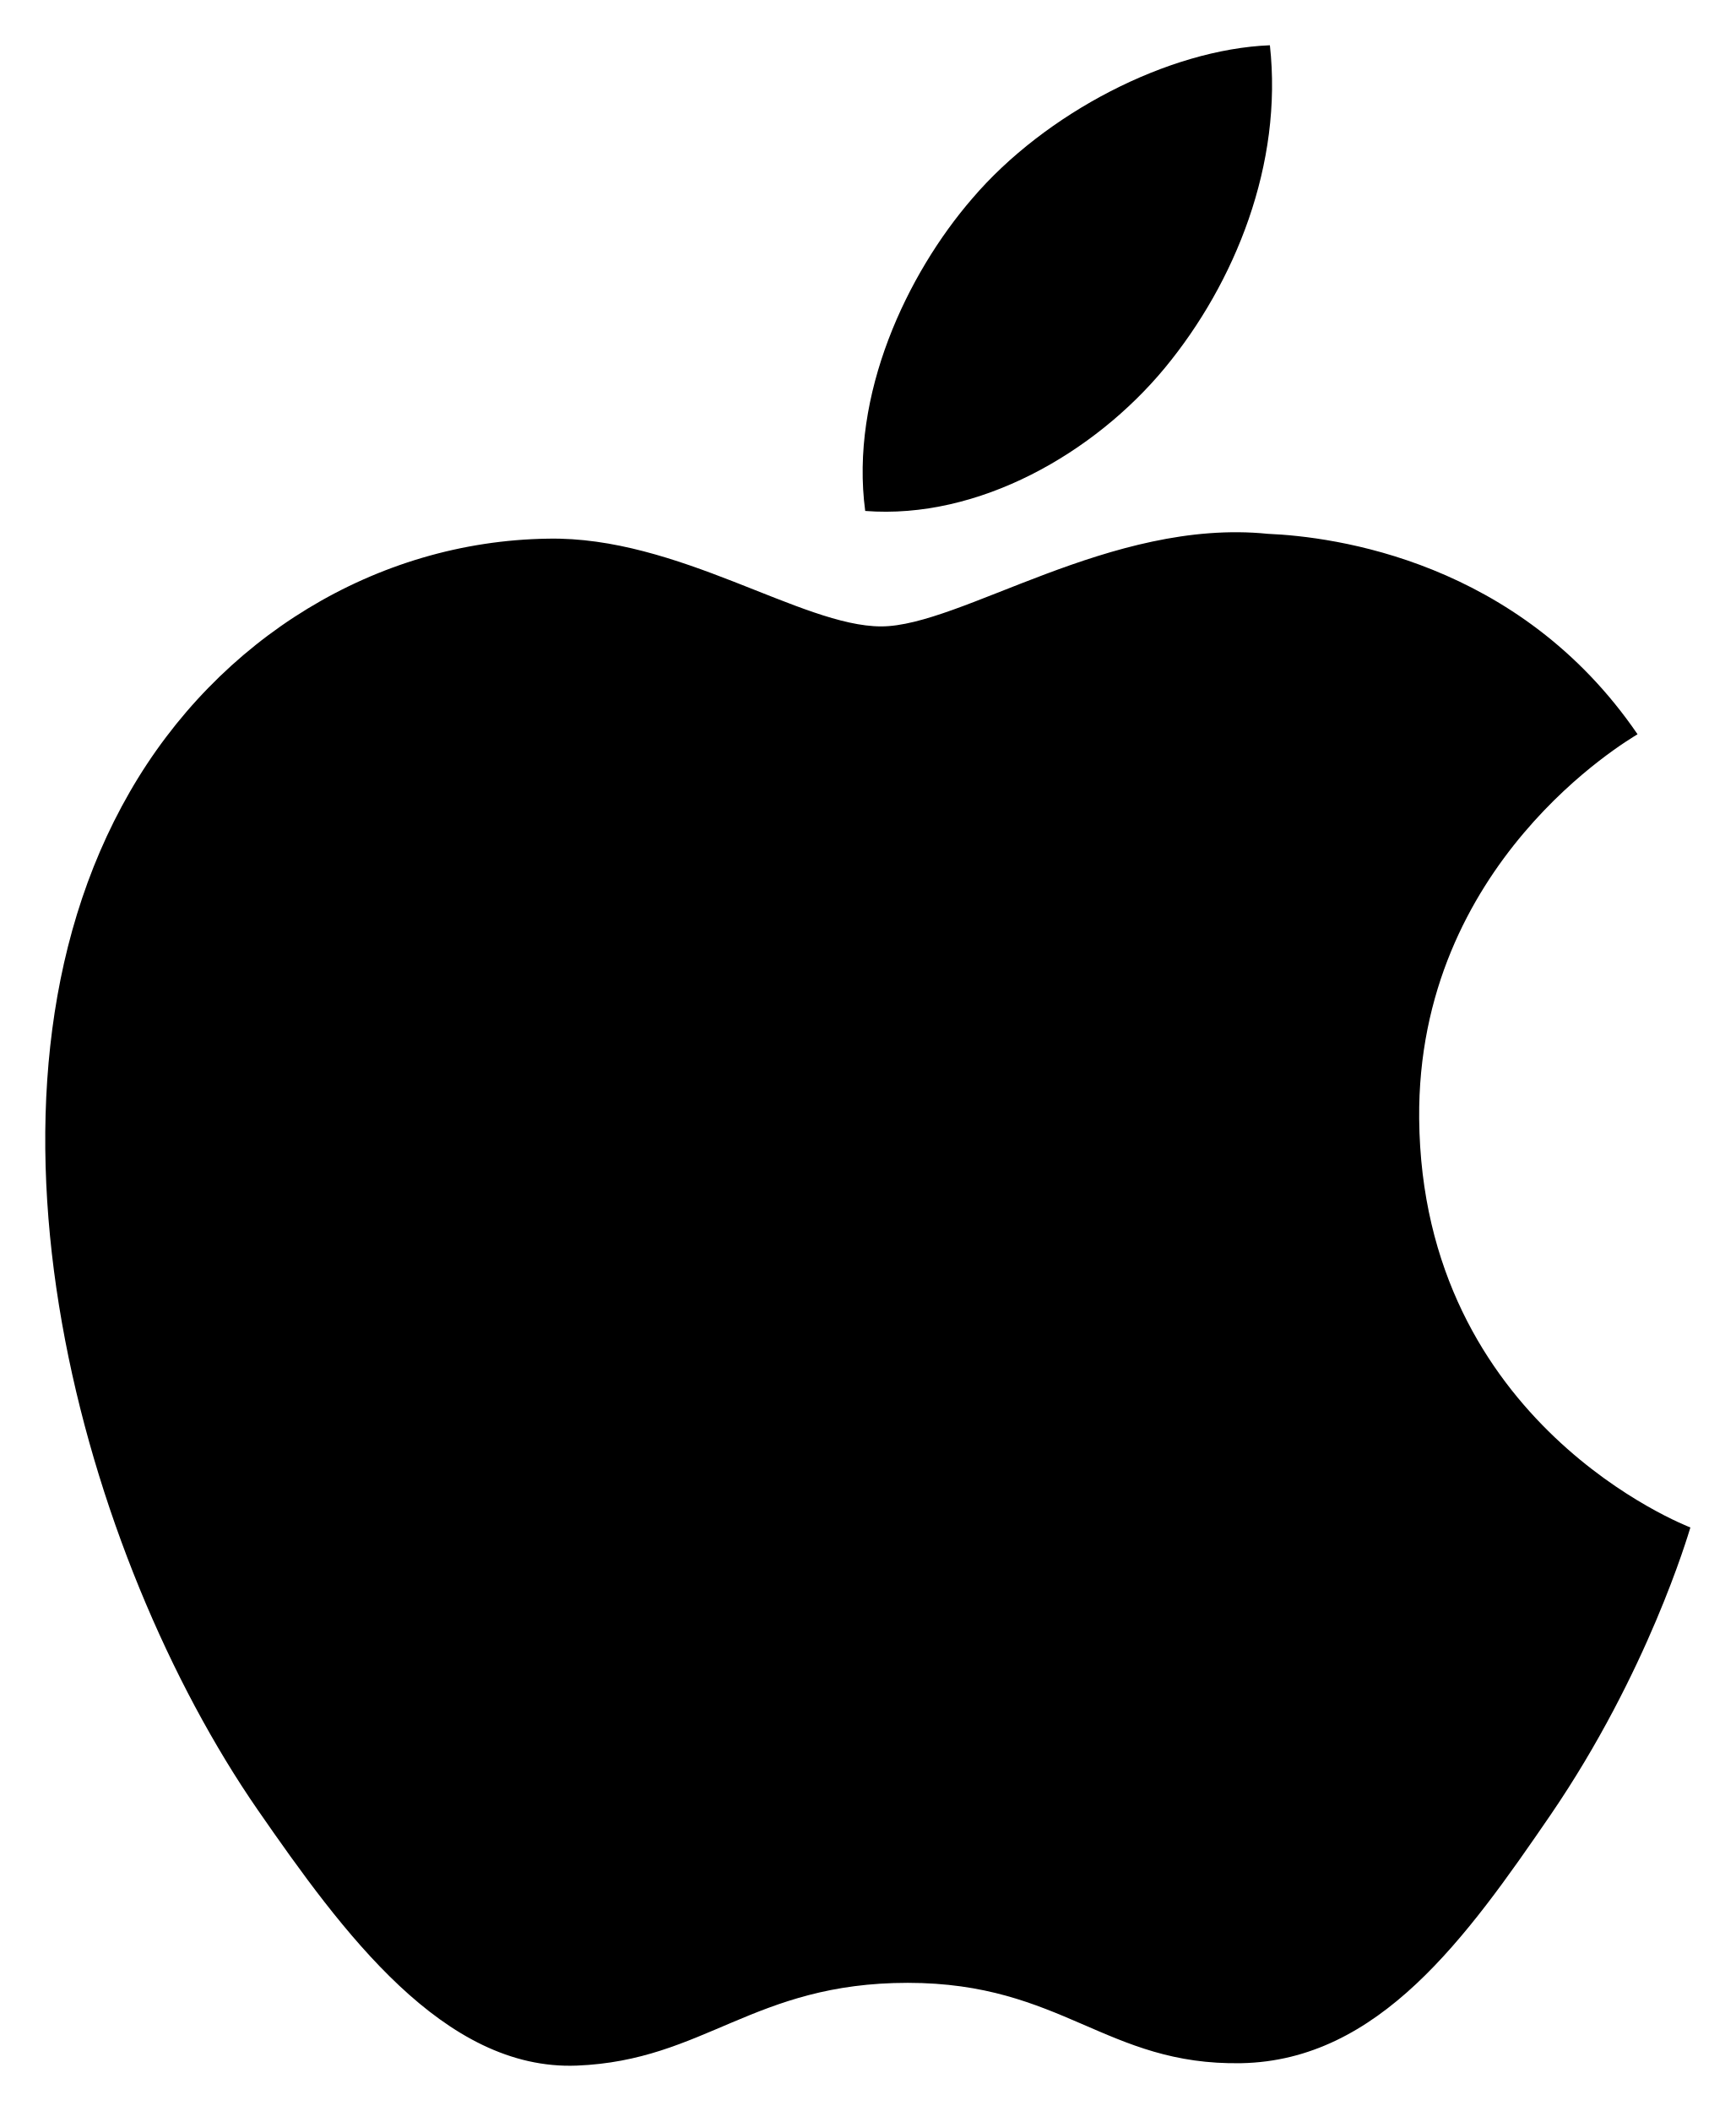
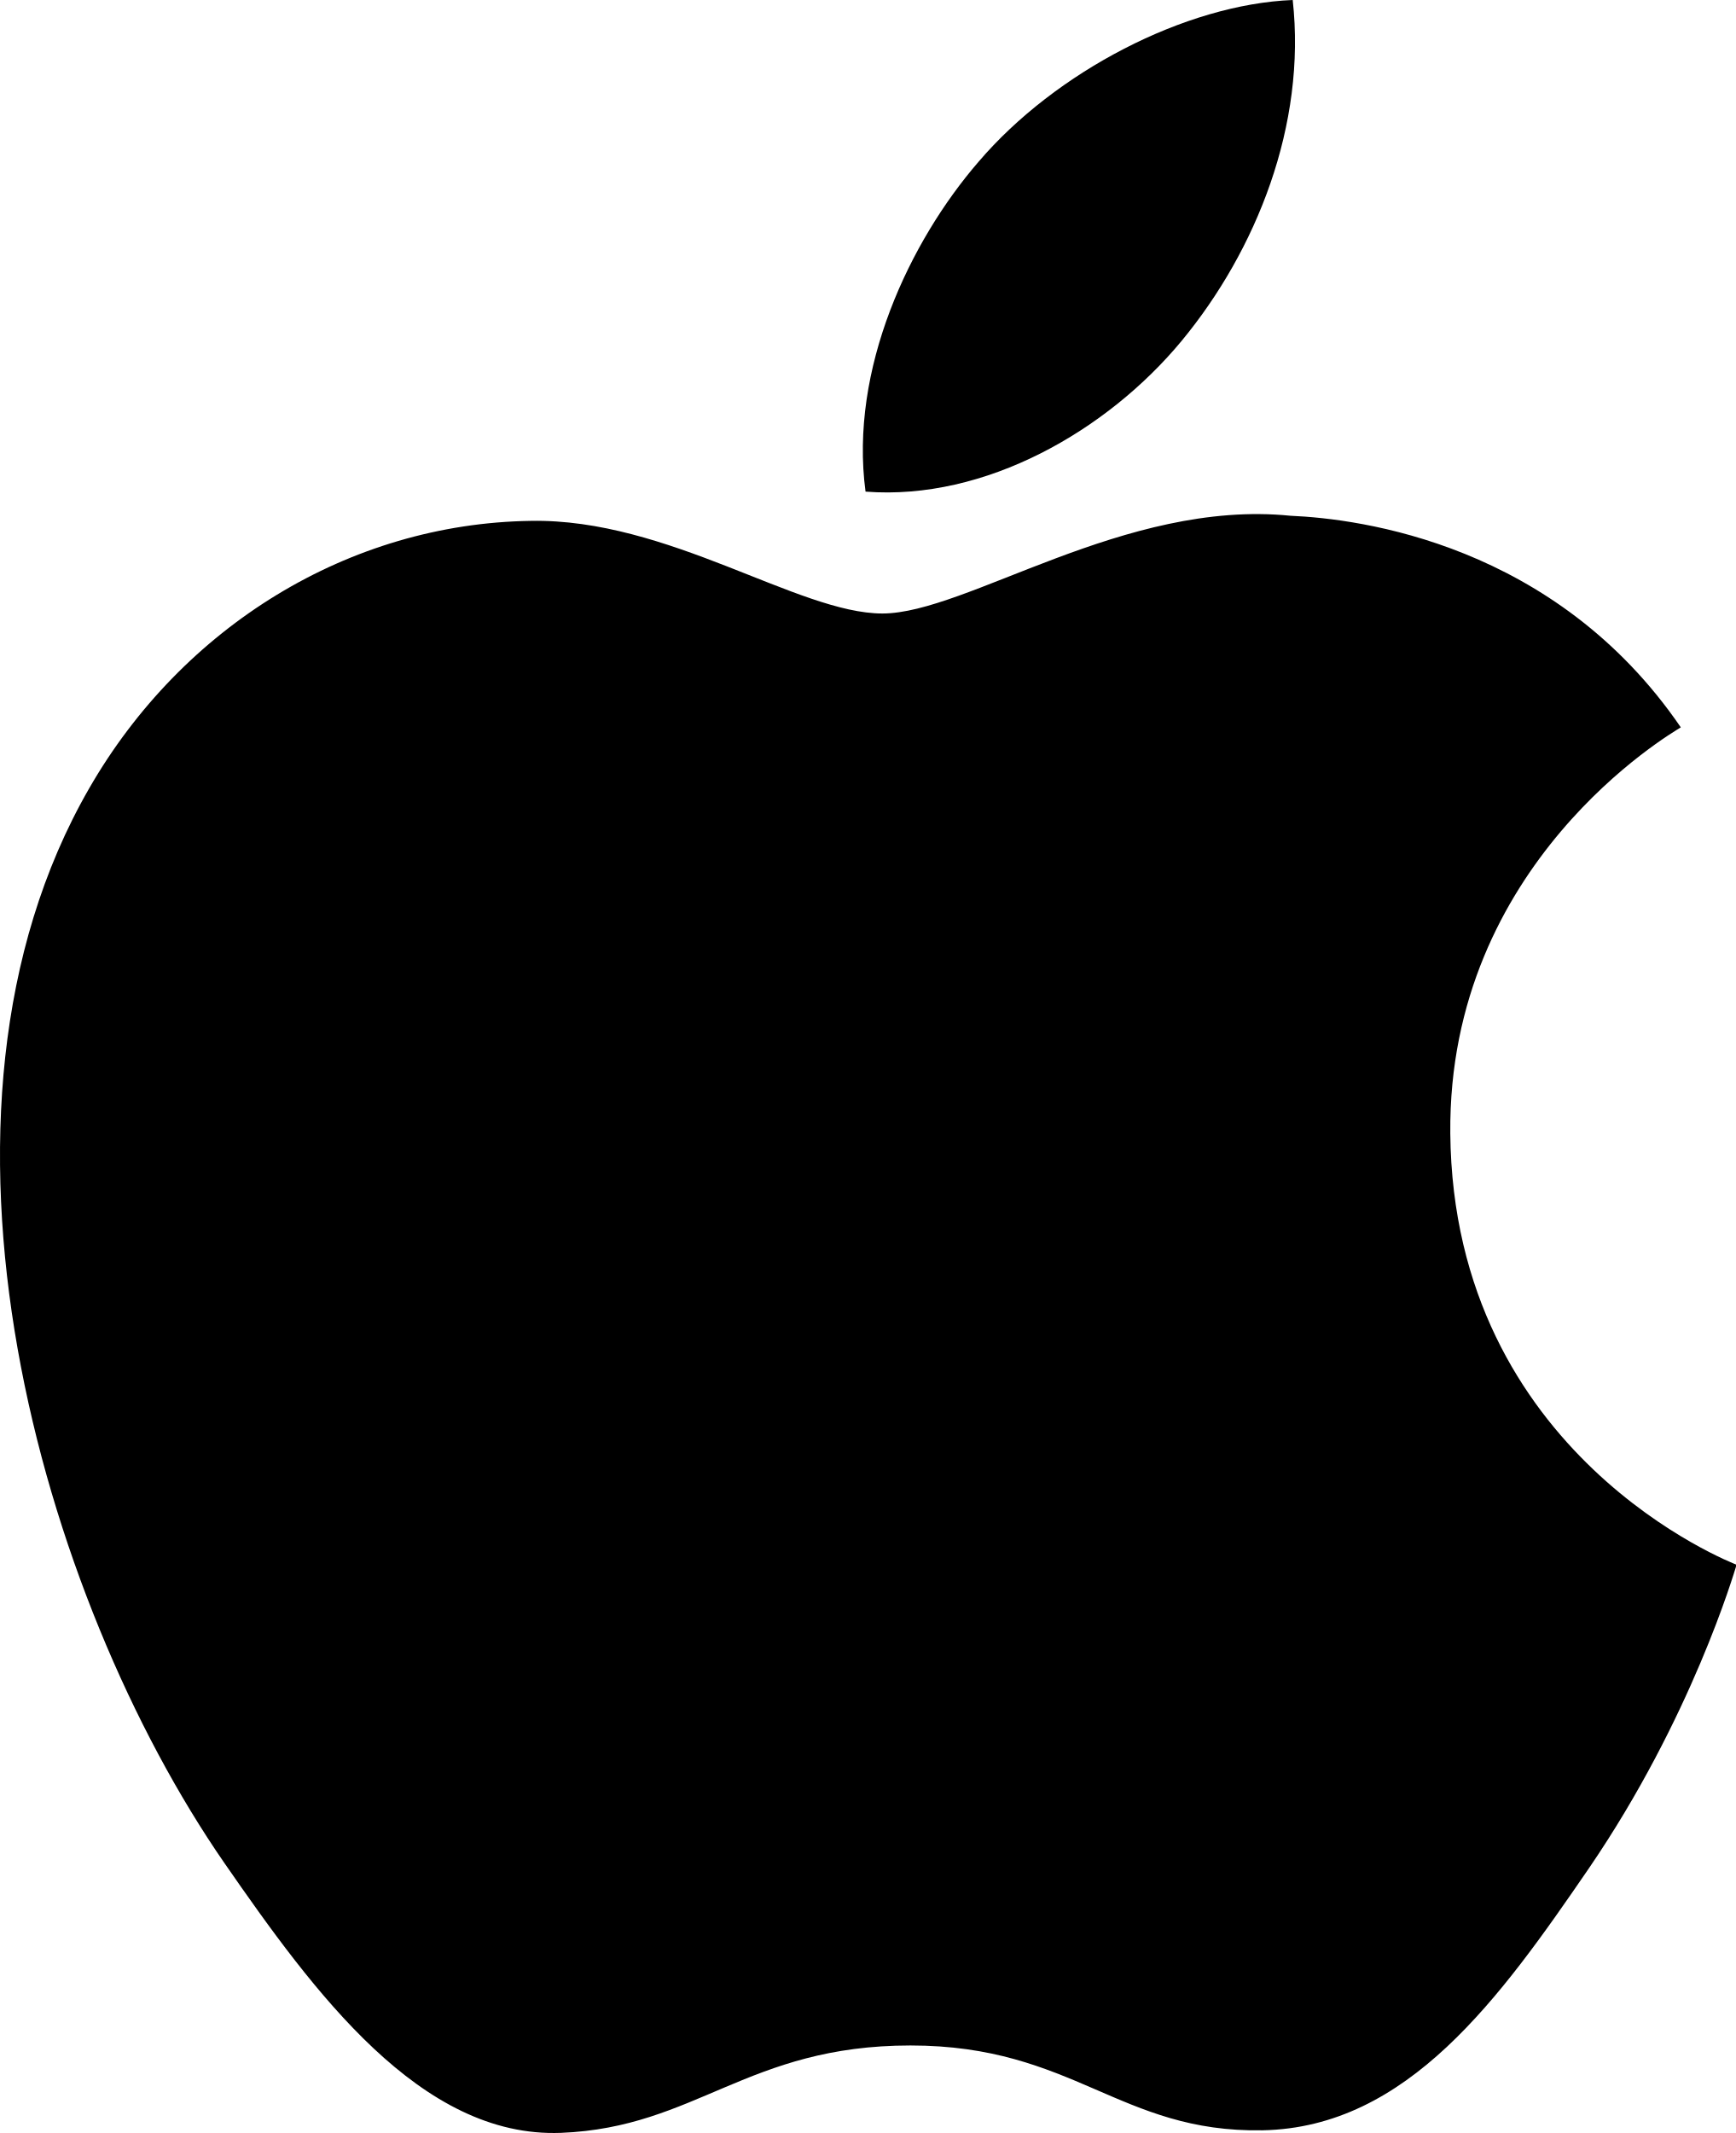
- <svg xmlns="http://www.w3.org/2000/svg" version="1.0" width="747.638" height="909.283" id="svg2811">
-   <defs id="defs2813">
-     <clipPath id="clp12">
-       <path d="M 45.315,71.927 L 58.235,71.927 L 58.235,87.794 L 45.315,87.794 L 45.315,71.927 z " id="path184" />
+ <svg xmlns="http://www.w3.org/2000/svg" width="100%" height="100%" viewBox="0 0 651 800" version="1.1" xml:space="preserve" style="fill-rule:evenodd;clip-rule:evenodd;stroke-linejoin:round;stroke-miterlimit:1.414;">
+   <g id="Apple">
+     <clipPath id="tag1">
+       <rect id="Apple1" x="-0.004" y="-0.018" width="651.427" height="800.014" />
    </clipPath>
-     <clipPath id="clp21">
-       <path d="M 123.91,72.178 L 150.14,72.178 L 150.14,87.472 L 123.91,87.472 L 123.91,72.178 z " id="path592" />
-     </clipPath>
-     <clipPath id="clp9">
-       <path d="M 413.96,49.857 L 445.72,49.857 L 445.72,58.576 L 413.96,58.576 L 413.96,49.857 z " id="path100" />
-     </clipPath>
-   </defs>
-   <g transform="translate(-1074.235,-1639.219)" id="layer1">
-     <g transform="translate(19.48863,19.49672)" id="g25472">
-       <g transform="matrix(54.85033,0,0,-54.85033,-1411.313,6454.729)" style="fill-rule:nonzero;stroke:none" clip-path="url(#clp12)" id="g186">
-         <path d="M 56.105,79.364 C 56.087,81.372 57.745,82.336 57.82,82.383 C 56.887,83.748 55.435,83.935 54.917,83.957 C 53.682,84.082 52.506,83.23 51.88,83.23 C 51.254,83.23 50.286,83.939 49.262,83.919 C 47.914,83.899 46.673,83.136 45.979,81.93 C 44.58,79.503 45.622,75.906 46.984,73.936 C 47.651,72.973 48.445,71.888 49.489,71.928 C 50.495,71.968 50.875,72.578 52.089,72.578 C 53.303,72.578 53.645,71.928 54.708,71.947 C 55.789,71.968 56.475,72.931 57.137,73.897 C 57.901,75.015 58.217,76.097 58.235,76.154 C 58.211,76.164 56.127,76.963 56.105,79.364" style="fill-rule:nonzero;stroke:none" id="path188" />
-       </g>
-       <path d="M 1556.509,1778.207 C 1586.895,1741.403 1607.409,1690.227 1601.759,1639.219 C 1557.985,1640.976 1505.003,1668.399 1473.573,1705.204 C 1445.436,1737.731 1420.754,1789.837 1427.442,1839.807 C 1476.261,1843.592 1526.117,1814.958 1556.509,1778.207" style="fill-rule:nonzero;stroke:none" id="path190" />
+     <g clip-path="url(#tag1)">
+       <path d="M544.027,425.023c-0.908,-101.243 82.689,-149.848 86.47,-152.218c-47.042,-68.823 -120.252,-78.252 -146.369,-79.361c-62.269,-6.303 -121.563,36.655 -153.126,36.655c-31.563,0 -80.37,-35.748 -132,-34.739c-67.966,1.008 -130.537,39.479 -165.529,100.285c-70.538,122.369 -18,303.73 50.672,403.058c33.63,48.554 73.664,103.26 126.302,101.243c50.722,-2.017 69.882,-32.773 131.092,-32.773c61.21,0 78.454,32.773 132.05,31.815c54.504,-1.059 89.092,-49.613 122.47,-98.319c38.521,-56.37 54.454,-110.924 55.361,-113.798c-1.21,-0.504 -106.285,-40.79 -107.395,-161.848" style="fill:#000;fill-rule:nonzero;" />
    </g>
+     <path id="Apple Leaf" d="M443.32,127.762c27.932,-33.832 46.789,-80.874 41.595,-127.762c-40.238,1.615 -88.941,26.824 -117.832,60.656c-25.865,29.9 -48.553,77.798 -42.405,123.731c44.875,3.479 90.705,-22.843 118.642,-56.624" style="fill:#000;fill-rule:nonzero;" />
  </g>
</svg>
